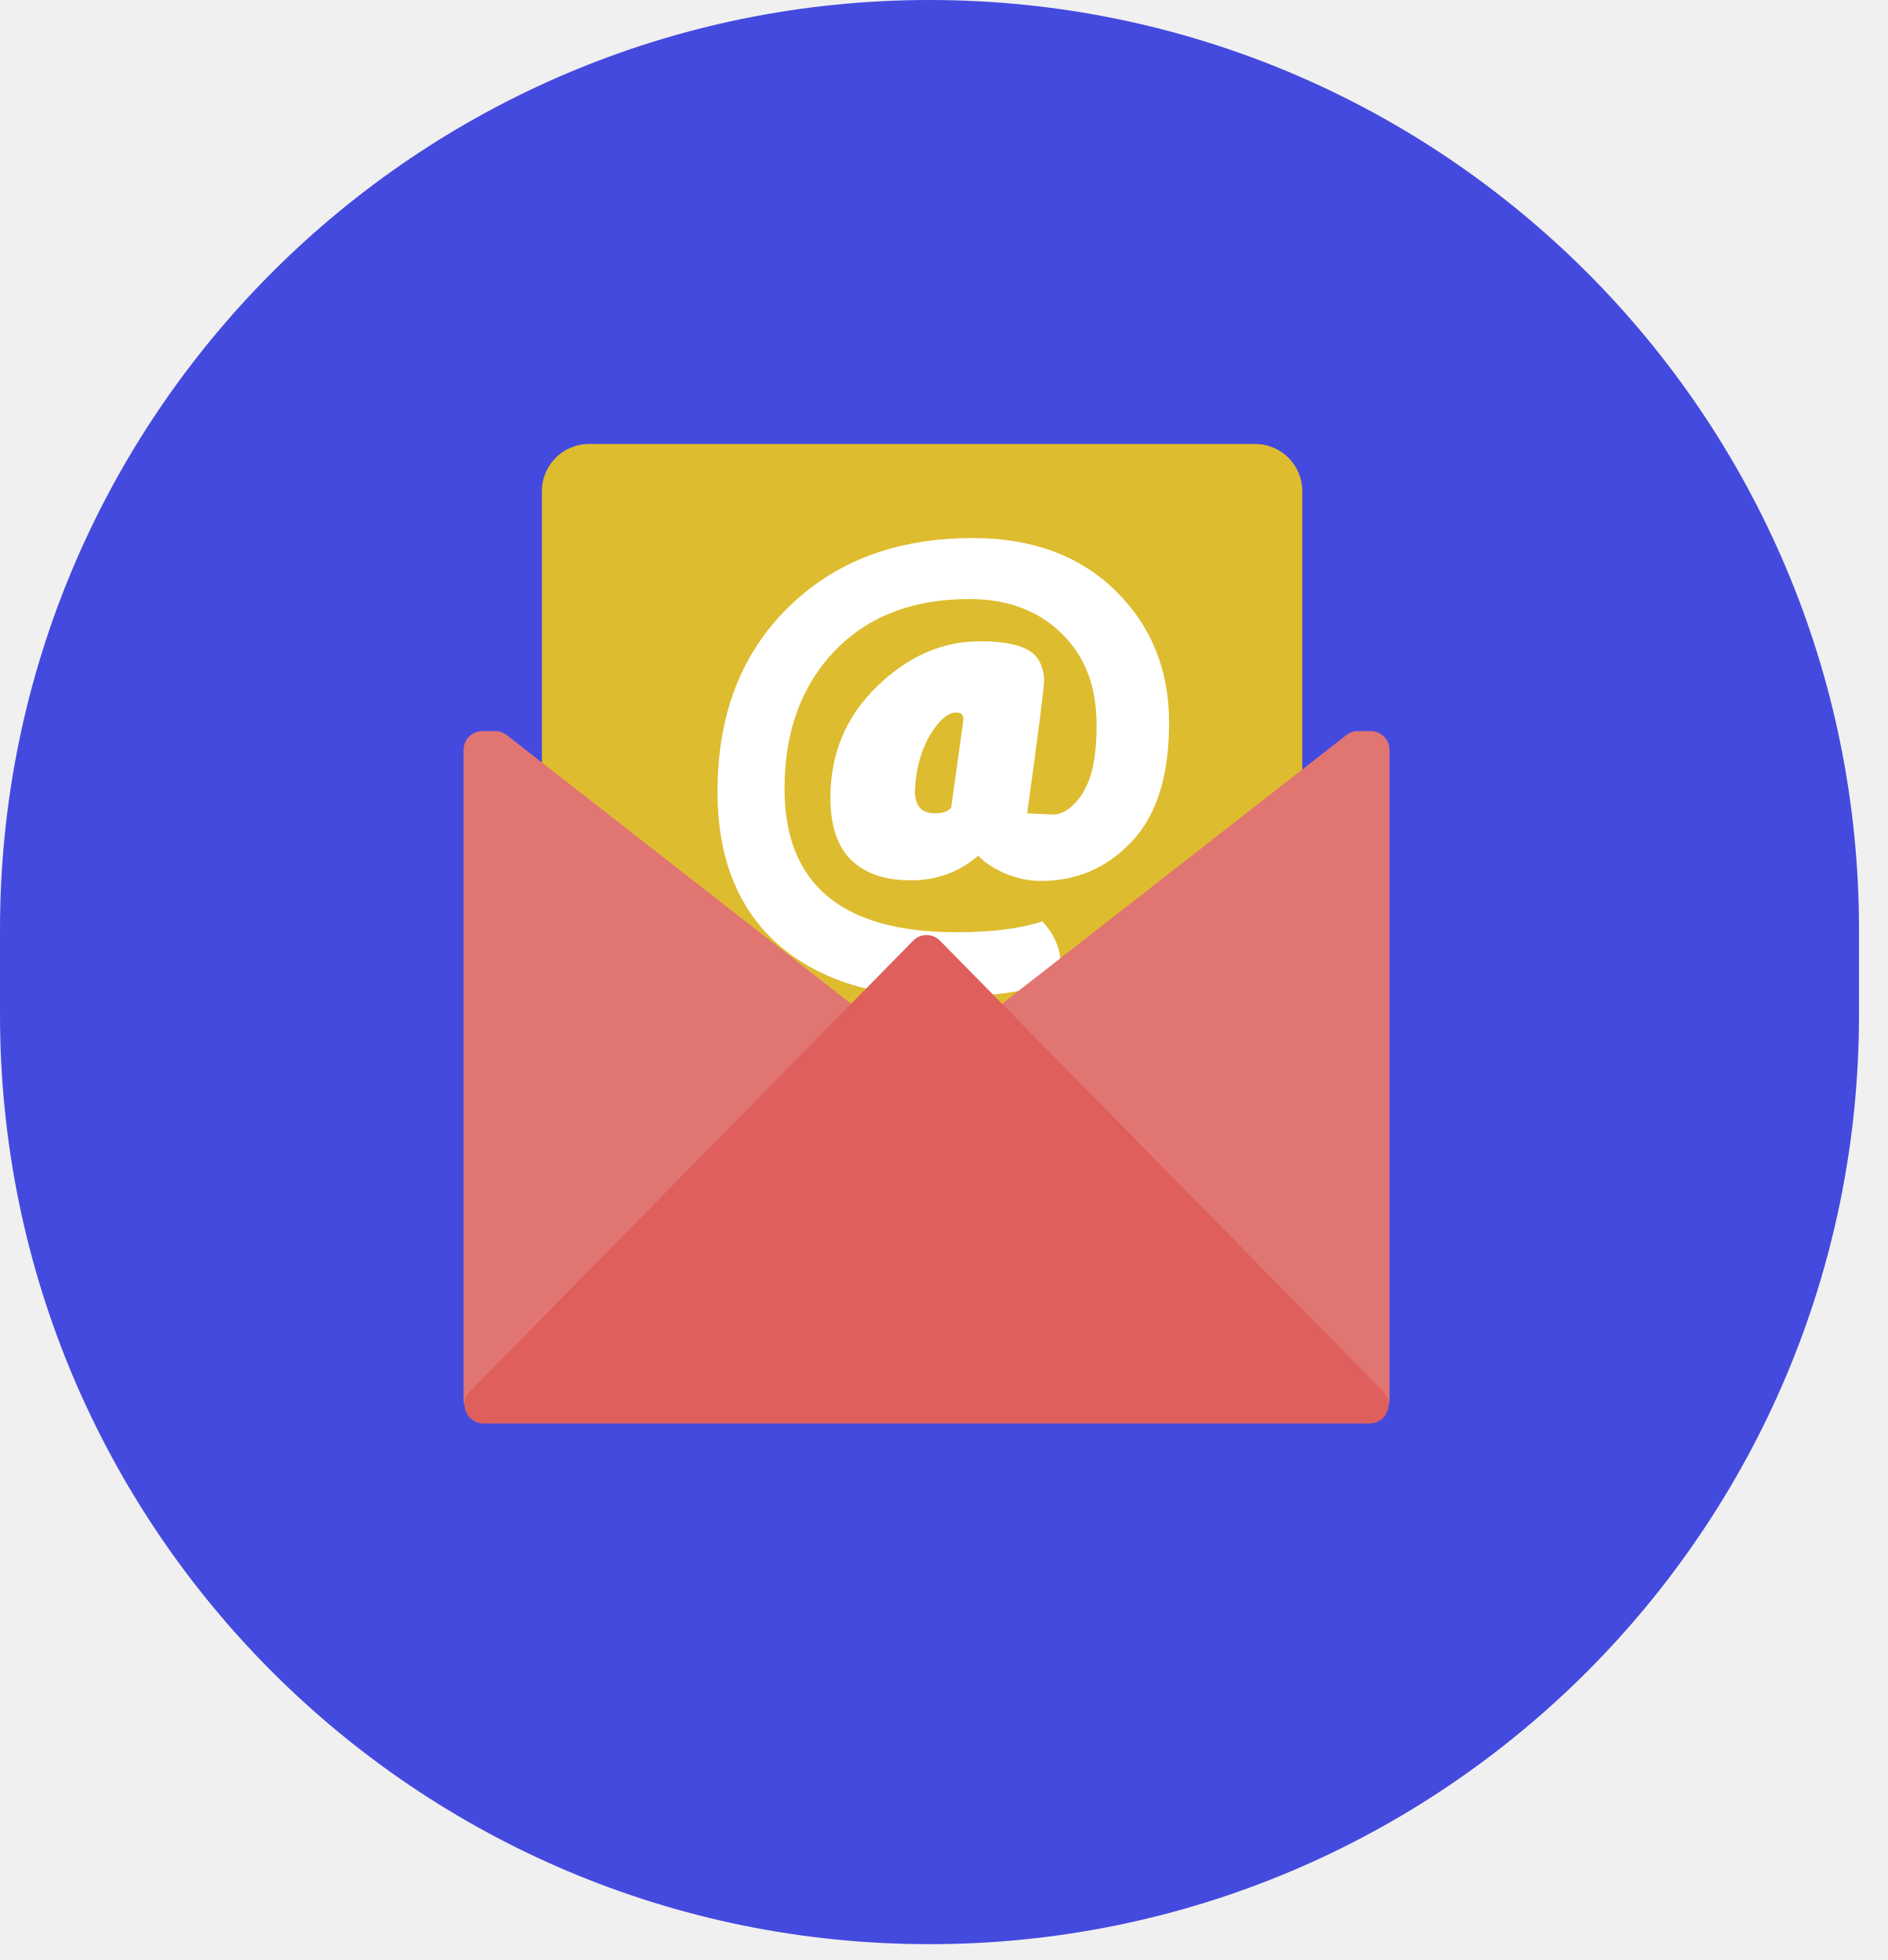
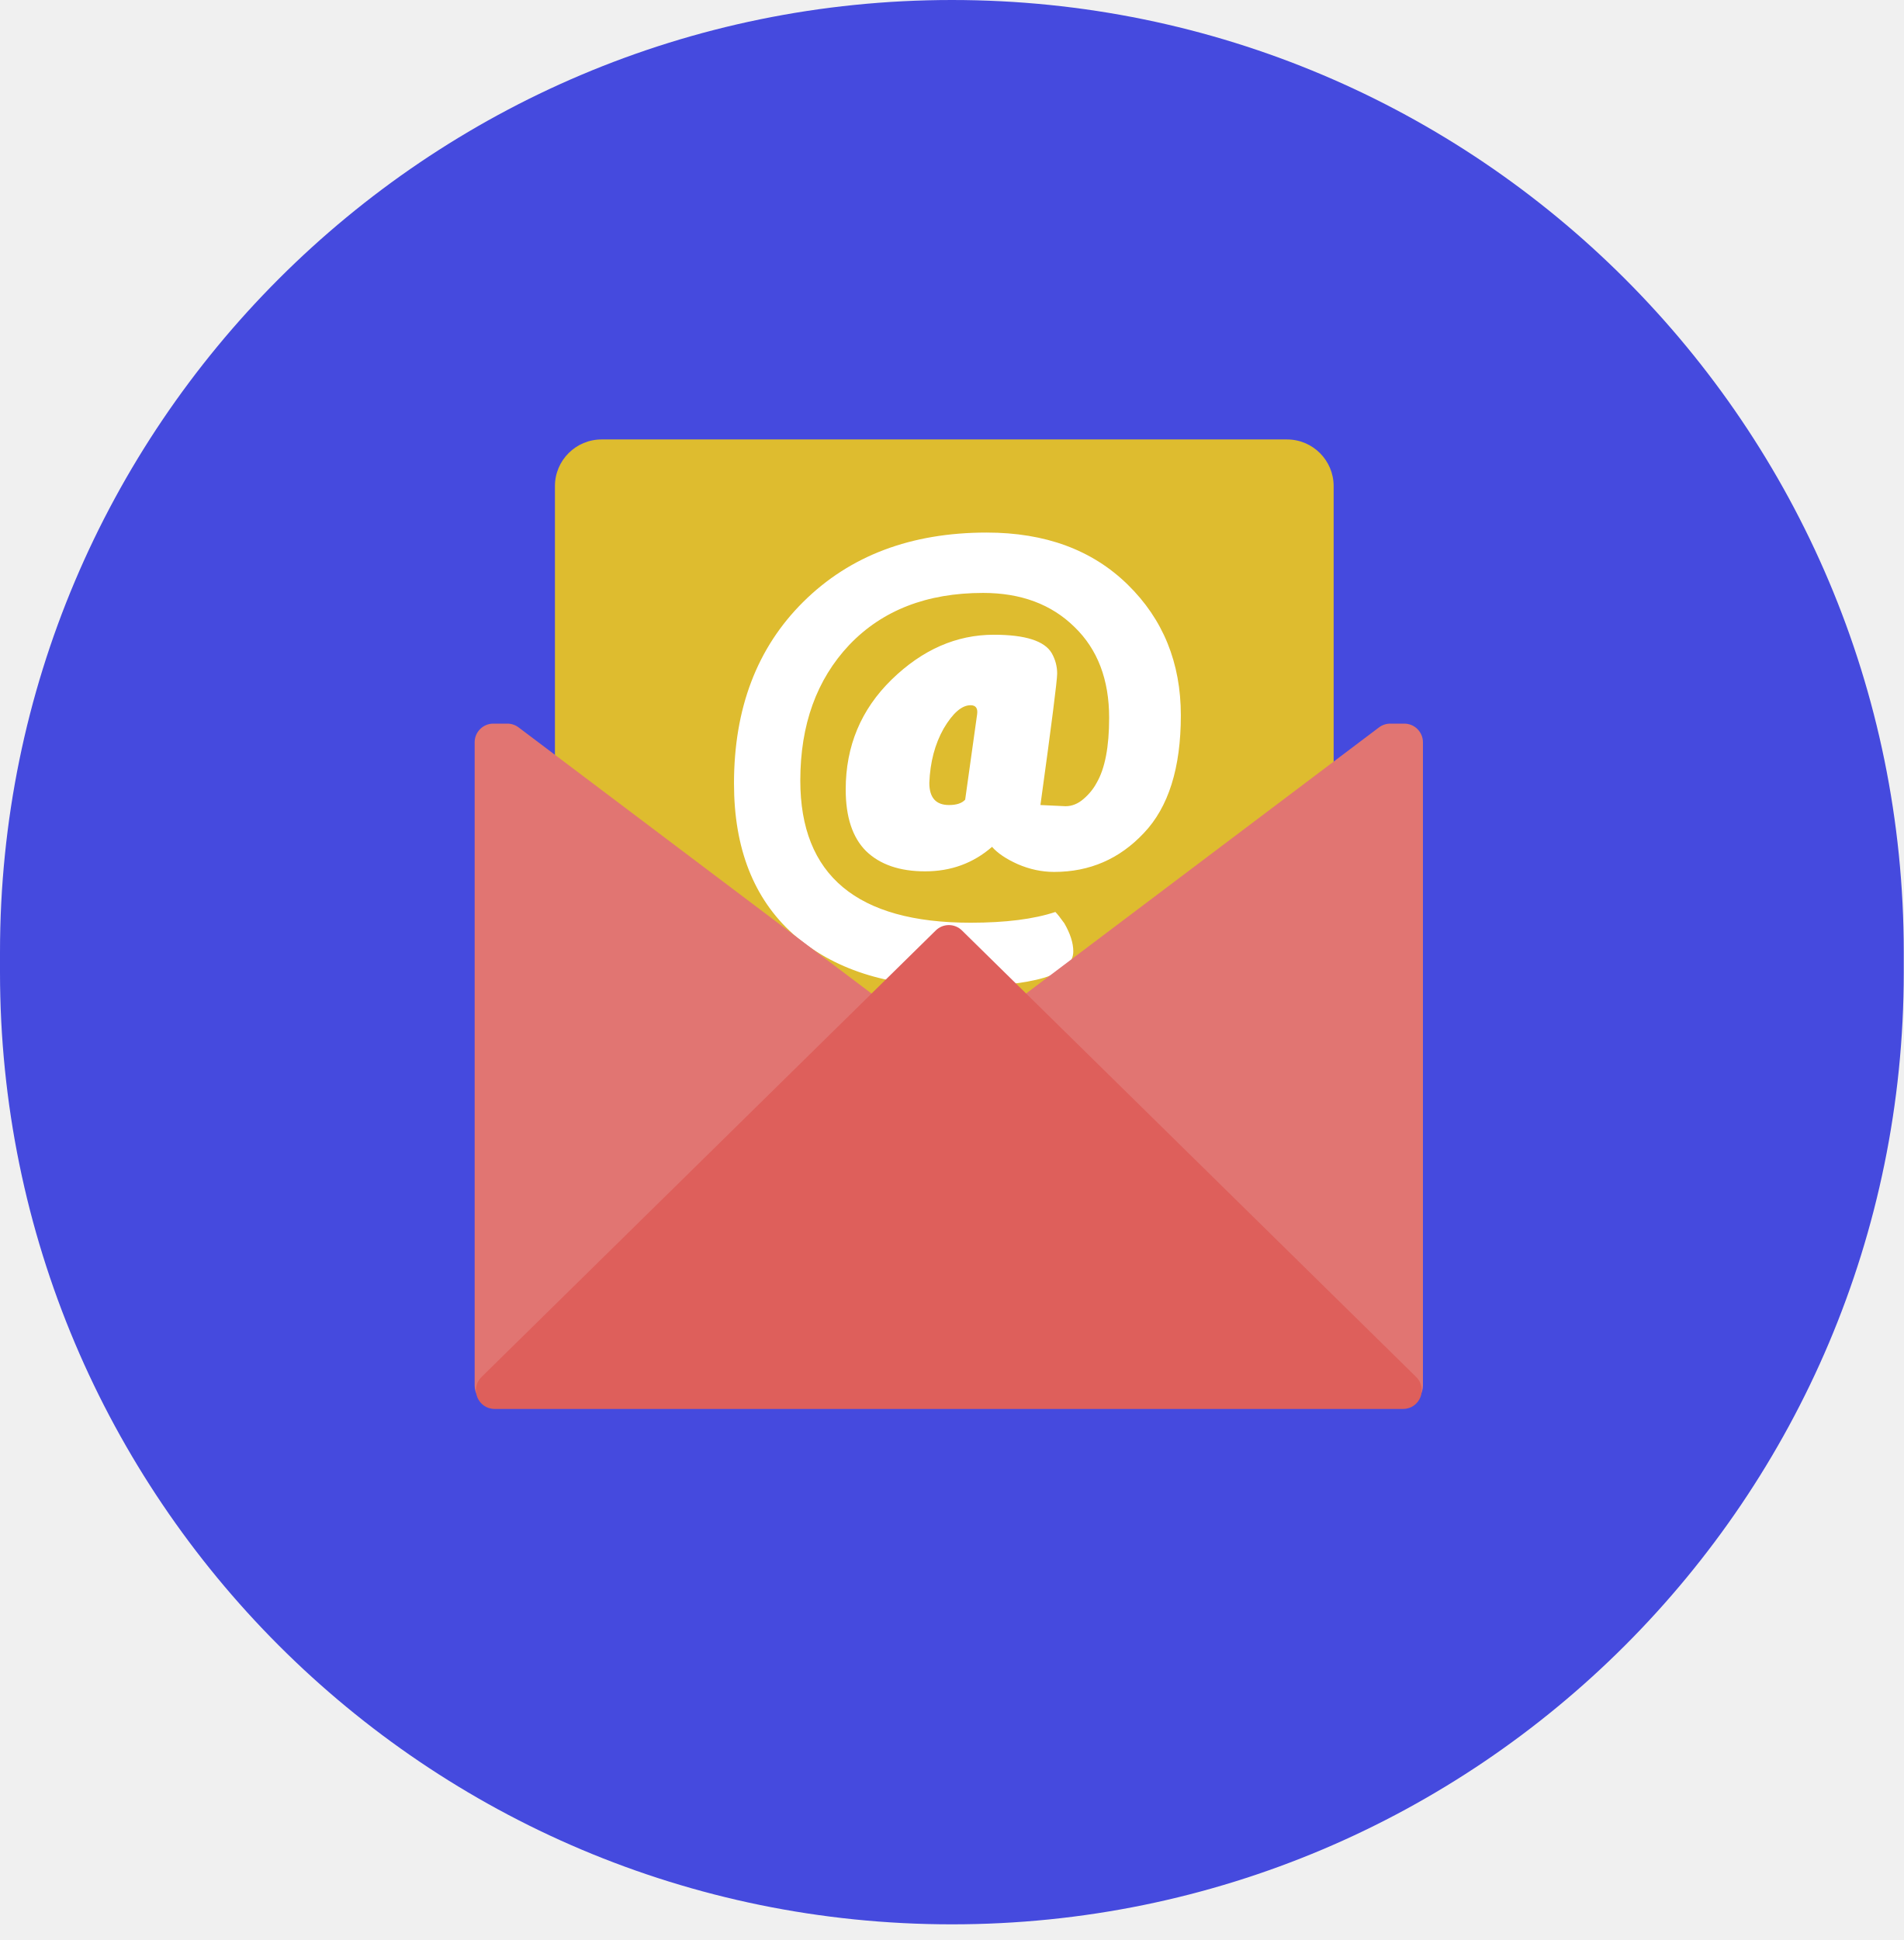
- <svg xmlns="http://www.w3.org/2000/svg" width="52" height="54" viewBox="0 0 52 54" fill="none">
-   <rect width="51.214" height="53.564" rx="25.607" fill="#454ADE" />
-   <path d="M14.929 13.531V32.128C14.929 32.845 15.51 33.427 16.228 33.427H34.578C35.295 33.427 35.877 32.845 35.877 32.128V13.531C35.877 12.814 35.295 12.232 34.578 12.232H16.228C15.51 12.232 14.929 12.814 14.929 13.531Z" fill="#DEBC2F" />
-   <path d="M29.213 26.482C29.213 27.136 28.116 27.463 25.92 27.463C24.024 27.463 22.522 26.976 21.413 26C20.316 25.013 19.767 23.616 19.767 21.809C19.767 19.713 20.41 18.028 21.696 16.753C22.993 15.467 24.695 14.824 26.802 14.824C28.431 14.824 29.74 15.306 30.727 16.271C31.713 17.235 32.207 18.45 32.207 19.913C32.207 21.377 31.863 22.469 31.175 23.189C30.499 23.91 29.668 24.27 28.681 24.27C28.337 24.27 27.999 24.198 27.666 24.054C27.345 23.91 27.107 23.749 26.951 23.572C26.43 24.026 25.809 24.254 25.089 24.254C24.379 24.254 23.83 24.065 23.442 23.688C23.065 23.311 22.877 22.74 22.877 21.975C22.877 20.767 23.304 19.747 24.157 18.915C25.011 18.084 25.959 17.668 27.001 17.668C27.877 17.668 28.415 17.84 28.614 18.183C28.714 18.361 28.764 18.549 28.764 18.749C28.764 18.937 28.609 20.157 28.298 22.408L28.997 22.441C29.174 22.441 29.341 22.375 29.496 22.241C29.651 22.108 29.773 21.959 29.862 21.792C30.095 21.393 30.211 20.789 30.211 19.98C30.211 18.915 29.889 18.073 29.246 17.452C28.603 16.82 27.755 16.504 26.702 16.504C25.139 16.504 23.897 16.986 22.977 17.951C22.067 18.915 21.613 20.174 21.613 21.726C21.613 24.365 23.193 25.684 26.353 25.684C27.328 25.684 28.116 25.584 28.714 25.385C28.77 25.44 28.853 25.545 28.964 25.701C29.13 25.989 29.213 26.25 29.213 26.482ZM26.353 19.63C26.109 19.63 25.859 19.847 25.604 20.279C25.36 20.711 25.227 21.216 25.205 21.792C25.205 22.203 25.388 22.408 25.754 22.408C25.965 22.408 26.114 22.358 26.203 22.258L26.535 19.88C26.558 19.713 26.497 19.63 26.353 19.63Z" fill="white" />
-   <path d="M25.718 29.427C25.991 29.64 25.983 30.056 25.702 30.258L13.595 38.972C13.251 39.219 12.771 38.974 12.771 38.55L12.771 20.662C12.771 20.375 13.004 20.142 13.291 20.142H13.64C13.756 20.142 13.869 20.181 13.96 20.252L25.718 29.427Z" fill="#E17572" />
-   <path d="M25.334 29.427C25.061 29.64 25.069 30.056 25.35 30.258L37.457 38.972C37.801 39.219 38.28 38.974 38.28 38.55L38.28 20.662C38.28 20.375 38.047 20.142 37.761 20.142H37.412C37.296 20.142 37.183 20.181 37.092 20.252L25.334 29.427Z" fill="#E17572" />
-   <path d="M25.156 25.918C25.359 25.71 25.693 25.71 25.897 25.918L38.103 38.334C38.426 38.663 38.194 39.218 37.733 39.218H13.32C12.859 39.218 12.626 38.663 12.949 38.334L25.156 25.918Z" fill="#DE5F5B" />
+ <svg xmlns="http://www.w3.org/2000/svg" width="53" height="54" viewBox="0 0 53 54" fill="none">
+   <rect width="53" height="53.564" rx="26.5" fill="#454ADE" />
+   <path d="M15.449 13.531V32.128C15.449 32.845 16.031 33.427 16.748 33.427H35.829C36.546 33.427 37.128 32.845 37.128 32.128V13.531C37.128 12.814 36.546 12.232 35.829 12.232H16.748C16.031 12.232 15.449 12.814 15.449 13.531Z" fill="#DEBC2F" />
+   <path d="M29.88 26.482C29.88 27.136 28.782 27.463 26.587 27.463C24.691 27.463 23.189 26.976 22.08 26C20.983 25.013 20.434 23.616 20.434 21.809C20.434 19.713 21.077 18.028 22.363 16.753C23.66 15.467 25.362 14.824 27.469 14.824C29.098 14.824 30.407 15.306 31.393 16.271C32.38 17.235 32.874 18.45 32.874 19.913C32.874 21.377 32.53 22.469 31.843 23.189C31.166 23.91 30.335 24.27 29.348 24.27C29.004 24.27 28.666 24.198 28.333 24.054C28.012 23.91 27.773 23.749 27.618 23.572C27.097 24.026 26.476 24.254 25.756 24.254C25.046 24.254 24.497 24.065 24.109 23.688C23.732 23.311 23.544 22.74 23.544 21.975C23.544 20.767 23.971 19.747 24.824 18.915C25.678 18.084 26.626 17.668 27.668 17.668C28.544 17.668 29.082 17.84 29.281 18.183C29.381 18.361 29.431 18.549 29.431 18.749C29.431 18.937 29.276 20.157 28.965 22.408L29.664 22.441C29.841 22.441 30.008 22.375 30.163 22.241C30.318 22.108 30.44 21.959 30.529 21.792C30.762 21.393 30.878 20.789 30.878 19.98C30.878 18.915 30.556 18.073 29.913 17.452C29.27 16.82 28.422 16.504 27.369 16.504C25.805 16.504 24.564 16.986 23.643 17.951C22.734 18.915 22.28 20.174 22.28 21.726C22.28 24.365 23.86 25.684 27.02 25.684C27.995 25.684 28.782 25.584 29.381 25.385C29.437 25.44 29.52 25.545 29.631 25.701C29.797 25.989 29.88 26.25 29.88 26.482ZM27.02 19.63C26.776 19.63 26.526 19.847 26.271 20.279C26.027 20.711 25.894 21.216 25.872 21.792C25.872 22.203 26.055 22.408 26.421 22.408C26.631 22.408 26.781 22.358 26.87 22.258L27.203 19.88C27.225 19.713 27.164 19.63 27.02 19.63Z" fill="white" />
+   <path d="M26.605 29.421C26.887 29.634 26.879 30.061 26.589 30.263L14.03 38.997C13.686 39.236 13.214 38.99 13.214 38.57L13.214 20.662C13.214 20.375 13.447 20.142 13.734 20.142H14.124C14.237 20.142 14.347 20.179 14.437 20.247L26.605 29.421Z" fill="#E17572" />
+   <path d="M26.223 29.421C25.941 29.634 25.949 30.061 26.239 30.263L38.798 38.997C39.142 39.236 39.614 38.99 39.614 38.57L39.614 20.662C39.614 20.375 39.381 20.142 39.094 20.142H38.704C38.591 20.142 38.481 20.179 38.391 20.247L26.223 29.421Z" fill="#E17572" />
+   <path d="M26.051 25.899C26.253 25.7 26.578 25.7 26.78 25.899L39.425 38.328C39.757 38.654 39.526 39.218 39.06 39.218H13.771C13.305 39.218 13.074 38.654 13.406 38.328L26.051 25.899Z" fill="#DE5F5B" />
</svg>
